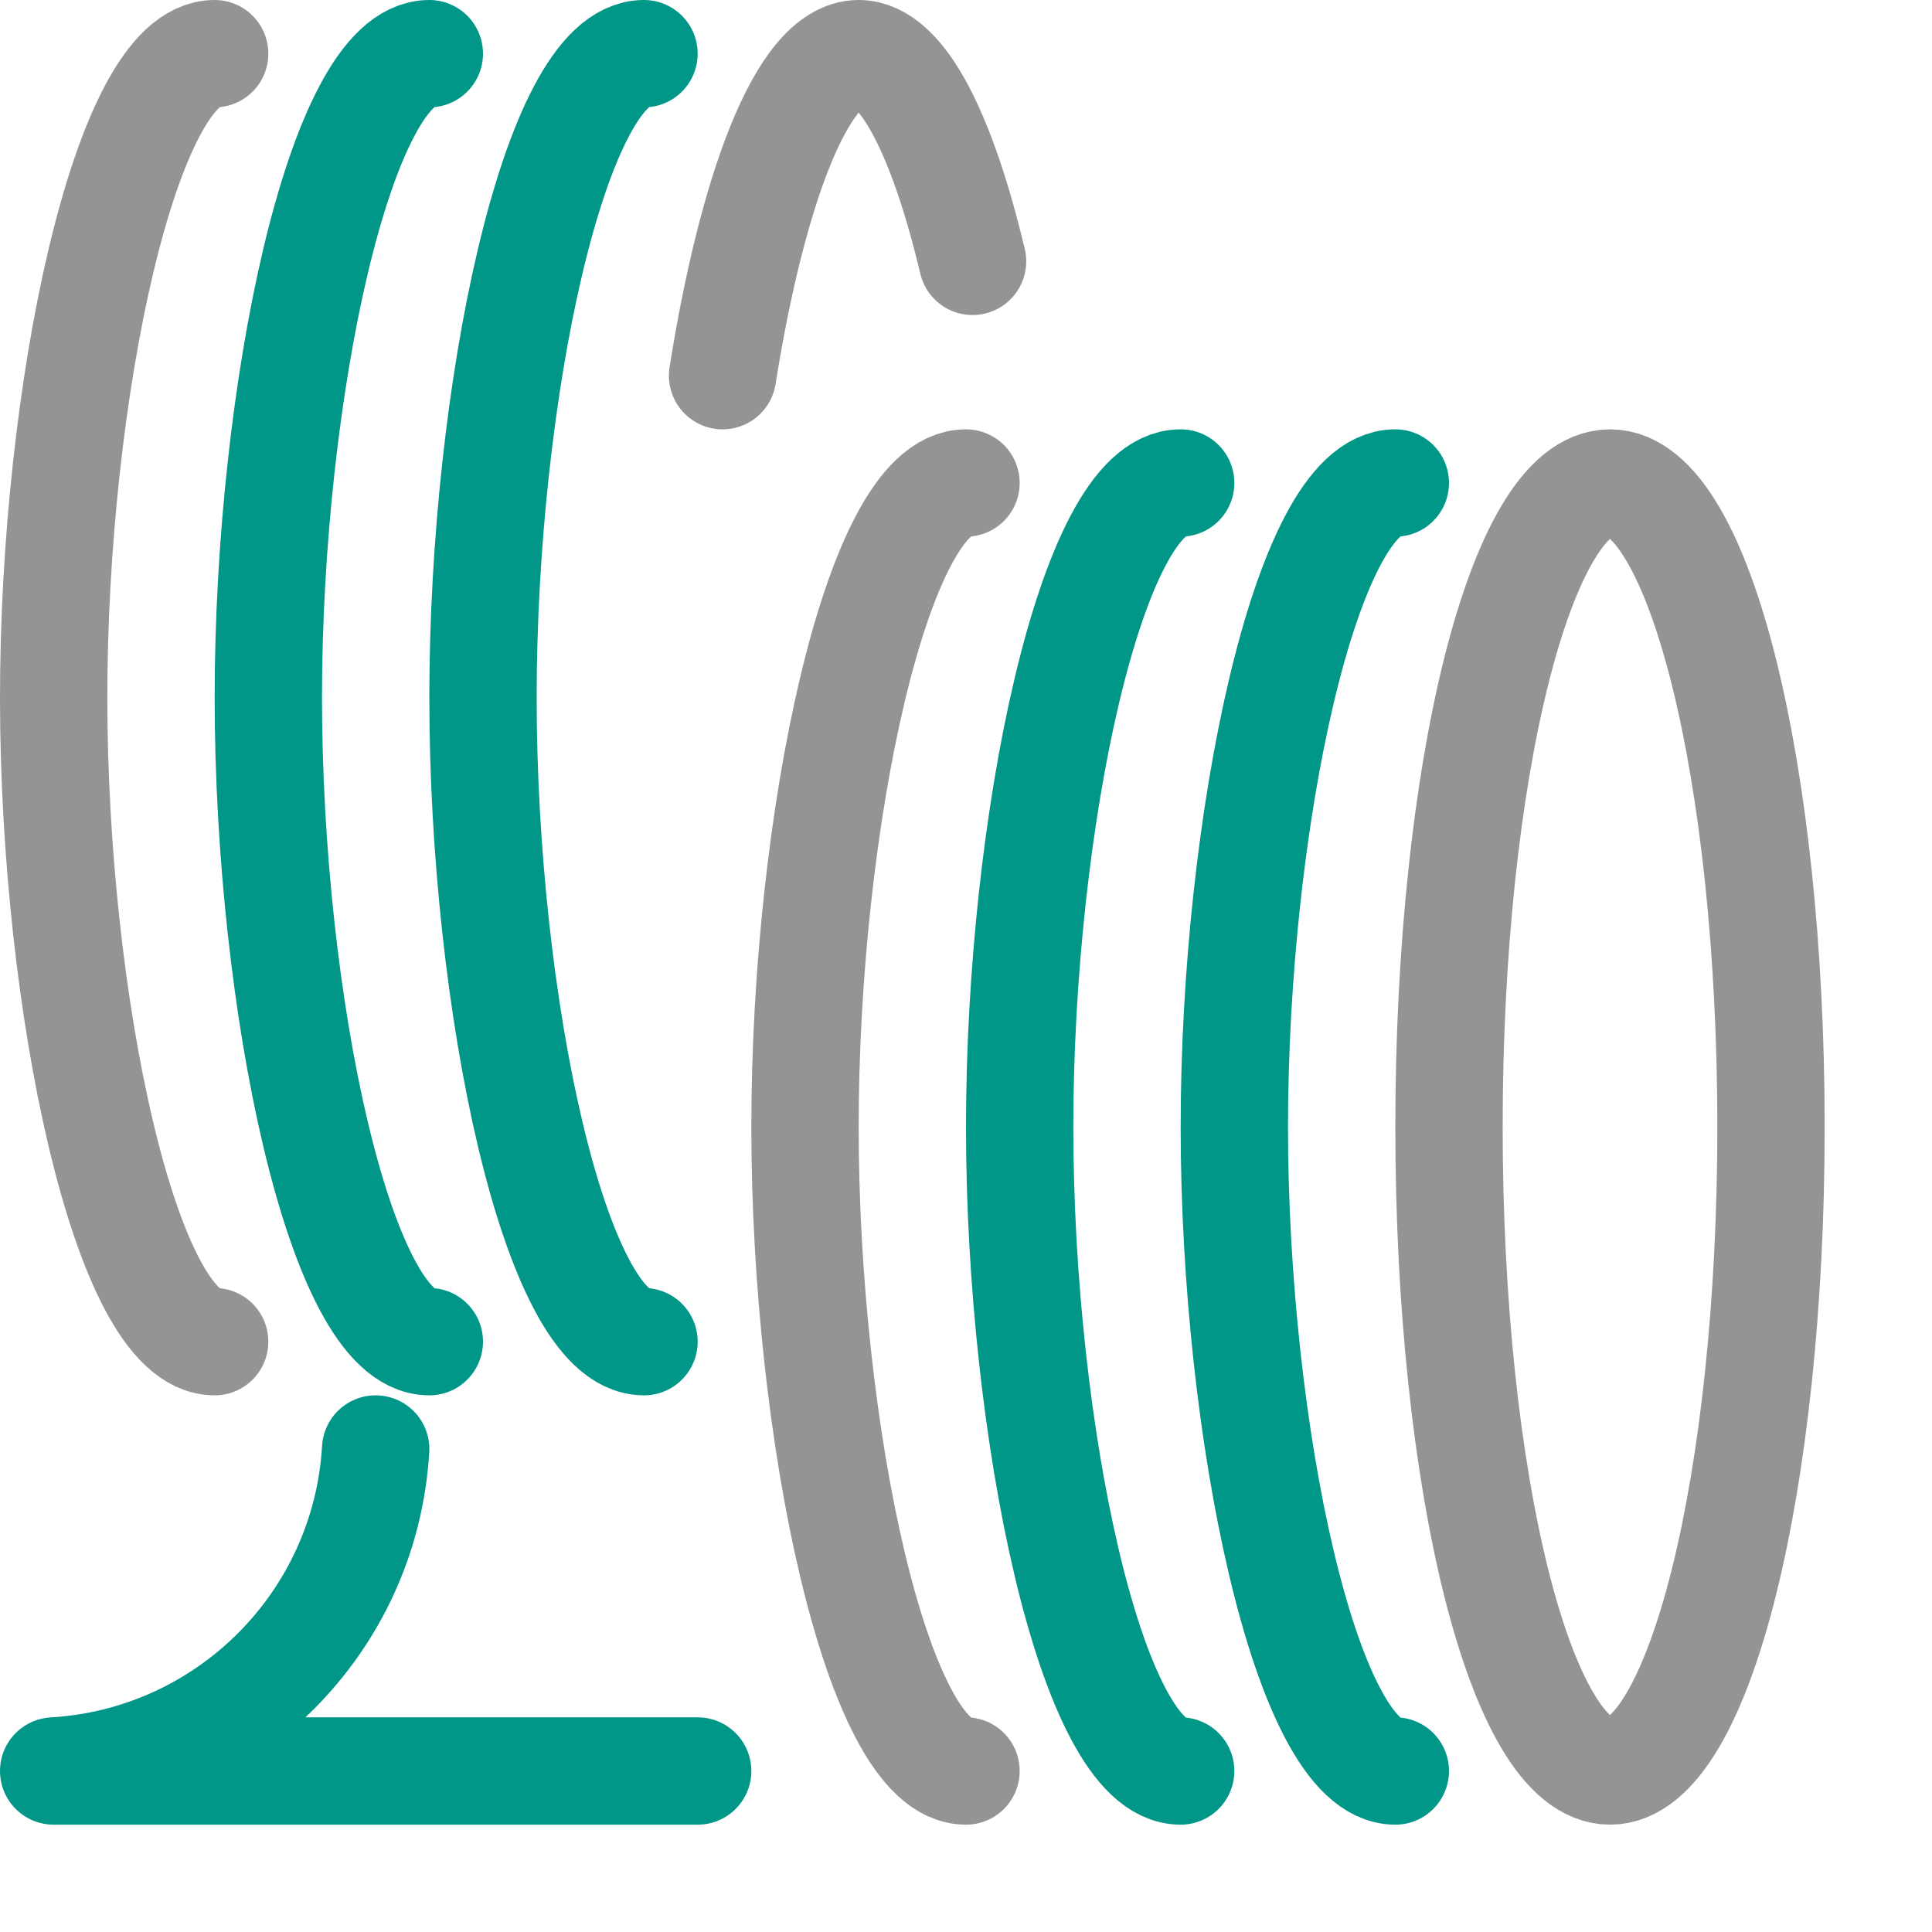
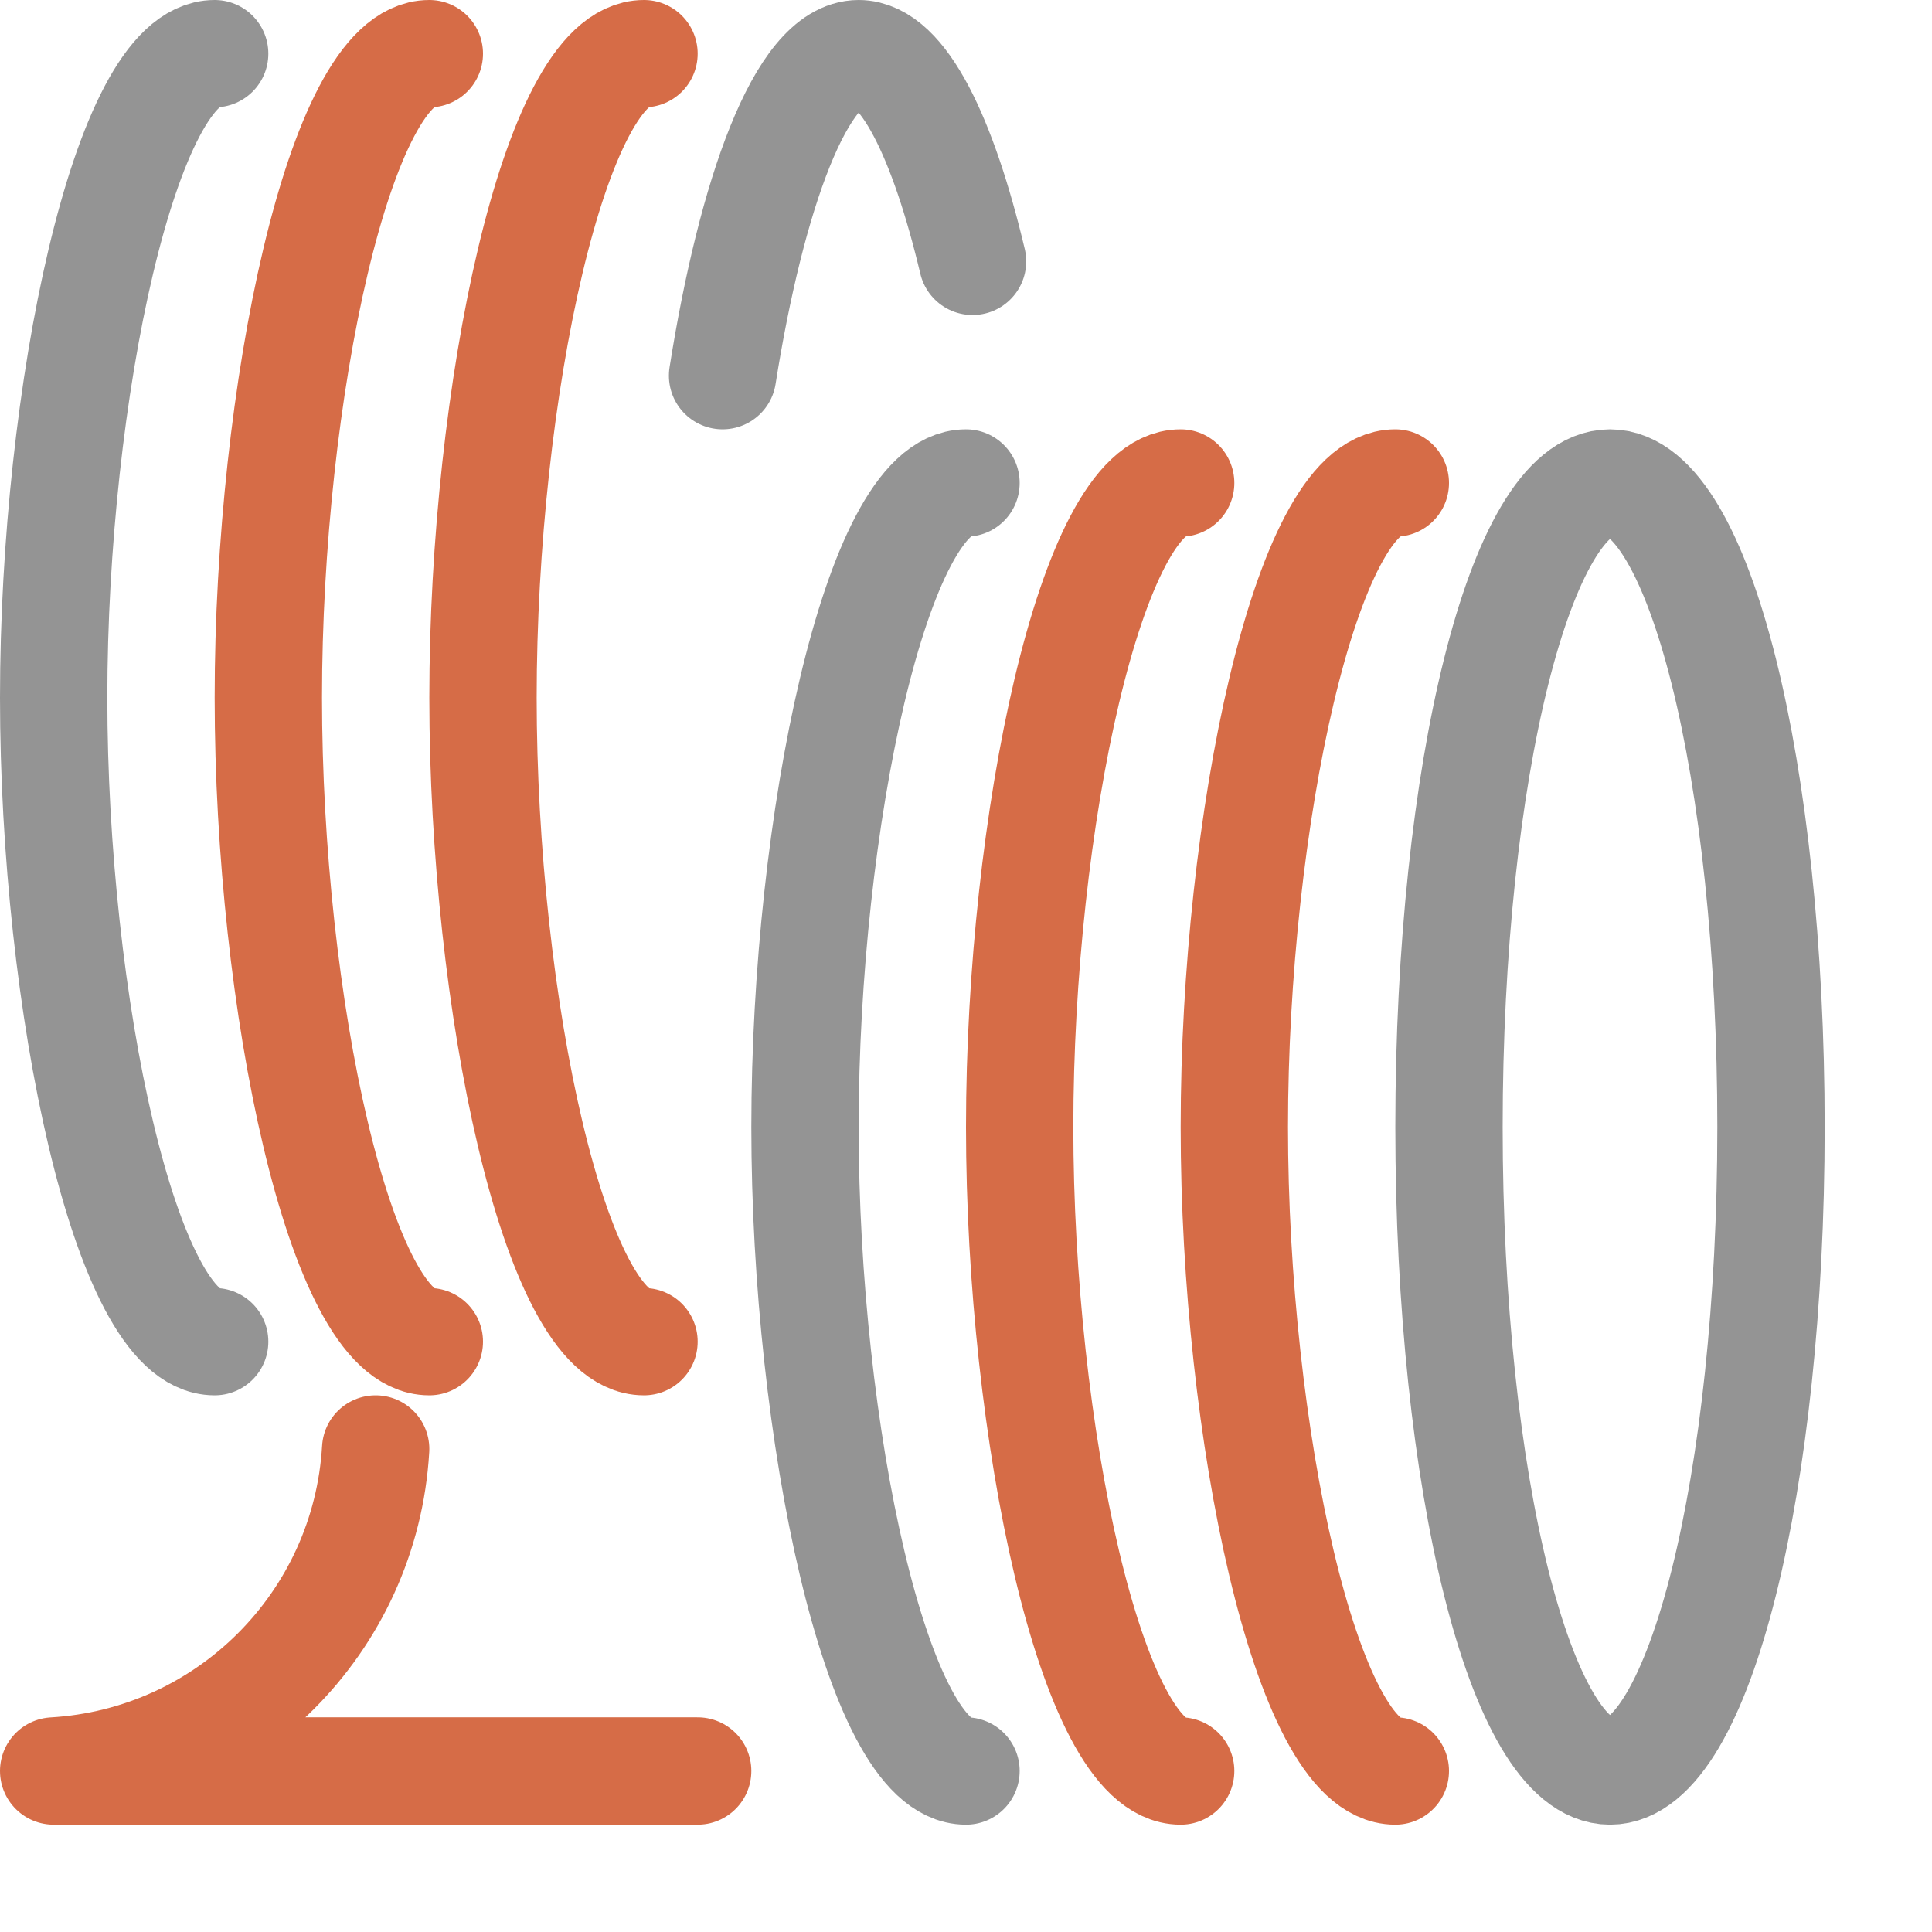
<svg xmlns="http://www.w3.org/2000/svg" width="18" height="18" viewBox="0 0 18 18">
  <ellipse cx="15" cy="10.5" rx="1.5" ry="6" style="fill:none;stroke:#949494;stroke-linecap:round;stroke-linejoin:round" />
-   <path d="M13,16.5c-.828,0-1.5-3.16-1.5-6s.672-6,1.5-6" style="fill:none;stroke:#009688;stroke-linecap:round;stroke-linejoin:round" />
-   <path d="M11,16.5c-.828,0-1.5-3.16-1.5-6s.672-6,1.5-6" style="fill:none;stroke:#009688;stroke-linecap:round;stroke-linejoin:round" />
+   <path d="M13,16.5c-.828,0-1.5-3.16-1.5-6s.672-6,1.5-6" style="fill:none;stroke:#D66C47;stroke-linecap:round;stroke-linejoin:round" />
+   <path d="M11,16.5c-.828,0-1.5-3.16-1.5-6s.672-6,1.5-6" style="fill:none;stroke:#D66C47;stroke-linecap:round;stroke-linejoin:round" />
  <path d="M9,16.5c-.828,0-1.5-3.16-1.5-6s.672-6,1.5-6" style="fill:none;stroke:#949494;stroke-linecap:round;stroke-linejoin:round" />
  <path d="M6.732,3.5C7,1.809,7.467.5,8,.5c.414,0,.789.79,1.061,1.935" style="fill:none;stroke:#949494;stroke-linecap:round;stroke-linejoin:round" />
-   <path d="M6,12.5c-.828,0-1.5-3.16-1.5-6S5.172.5,6,.5" style="fill:none;stroke:#009688;stroke-linecap:round;stroke-linejoin:round" />
-   <path d="M4,12.5c-.828,0-1.5-3.16-1.5-6S3.172.5,4,.5" style="fill:none;stroke:#009688;stroke-linecap:round;stroke-linejoin:round" />
+   <path d="M6,12.5c-.828,0-1.5-3.16-1.5-6S5.172.5,6,.5" style="fill:none;stroke:#D66C47;stroke-linecap:round;stroke-linejoin:round" />
+   <path d="M4,12.5c-.828,0-1.5-3.16-1.5-6S3.172.5,4,.5" style="fill:none;stroke:#D66C47;stroke-linecap:round;stroke-linejoin:round" />
  <path d="M2,12.5c-.828,0-1.5-3.16-1.5-6S1.172.5,2,.5" style="fill:none;stroke:#949494;stroke-linecap:round;stroke-linejoin:round" />
-   <path d="M3.5,13.5a3.193,3.193,0,0,1-3,3h6" style="fill:none;stroke:#009688;stroke-linecap:round;stroke-linejoin:round" />
+   <path d="M3.5,13.5a3.193,3.193,0,0,1-3,3h6" style="fill:none;stroke:#D66C47;stroke-linecap:round;stroke-linejoin:round" />
</svg>
